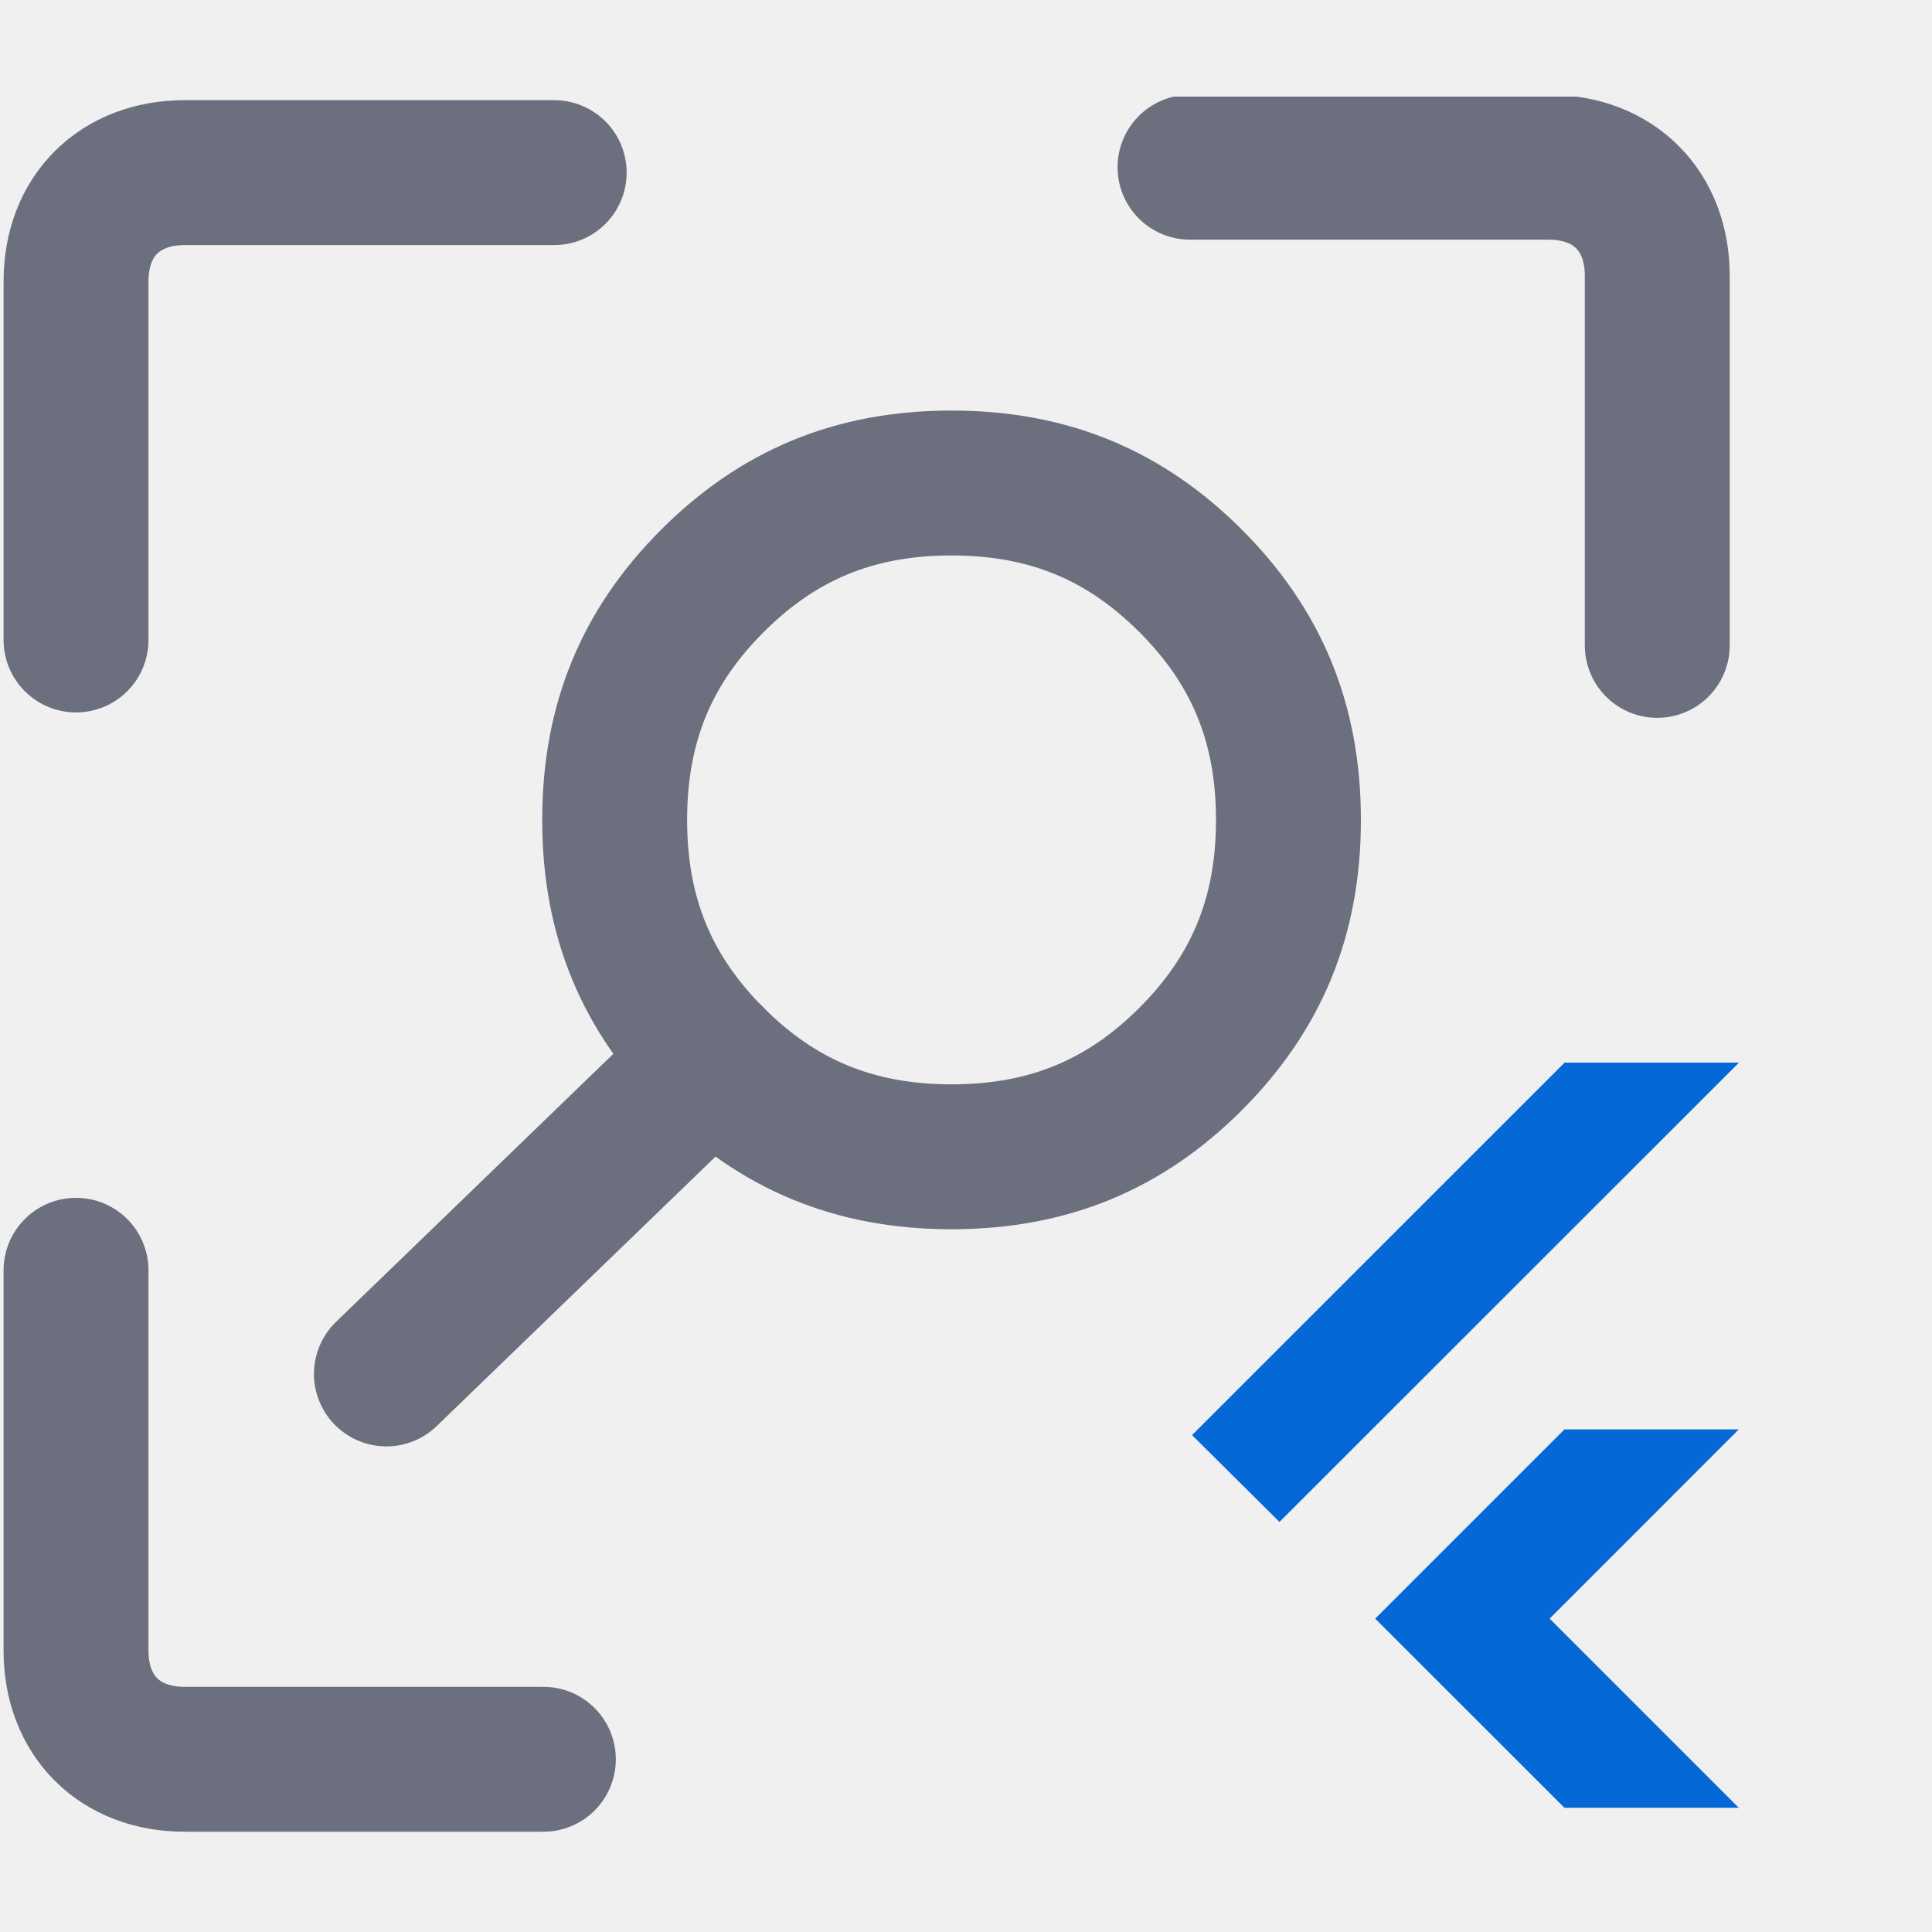
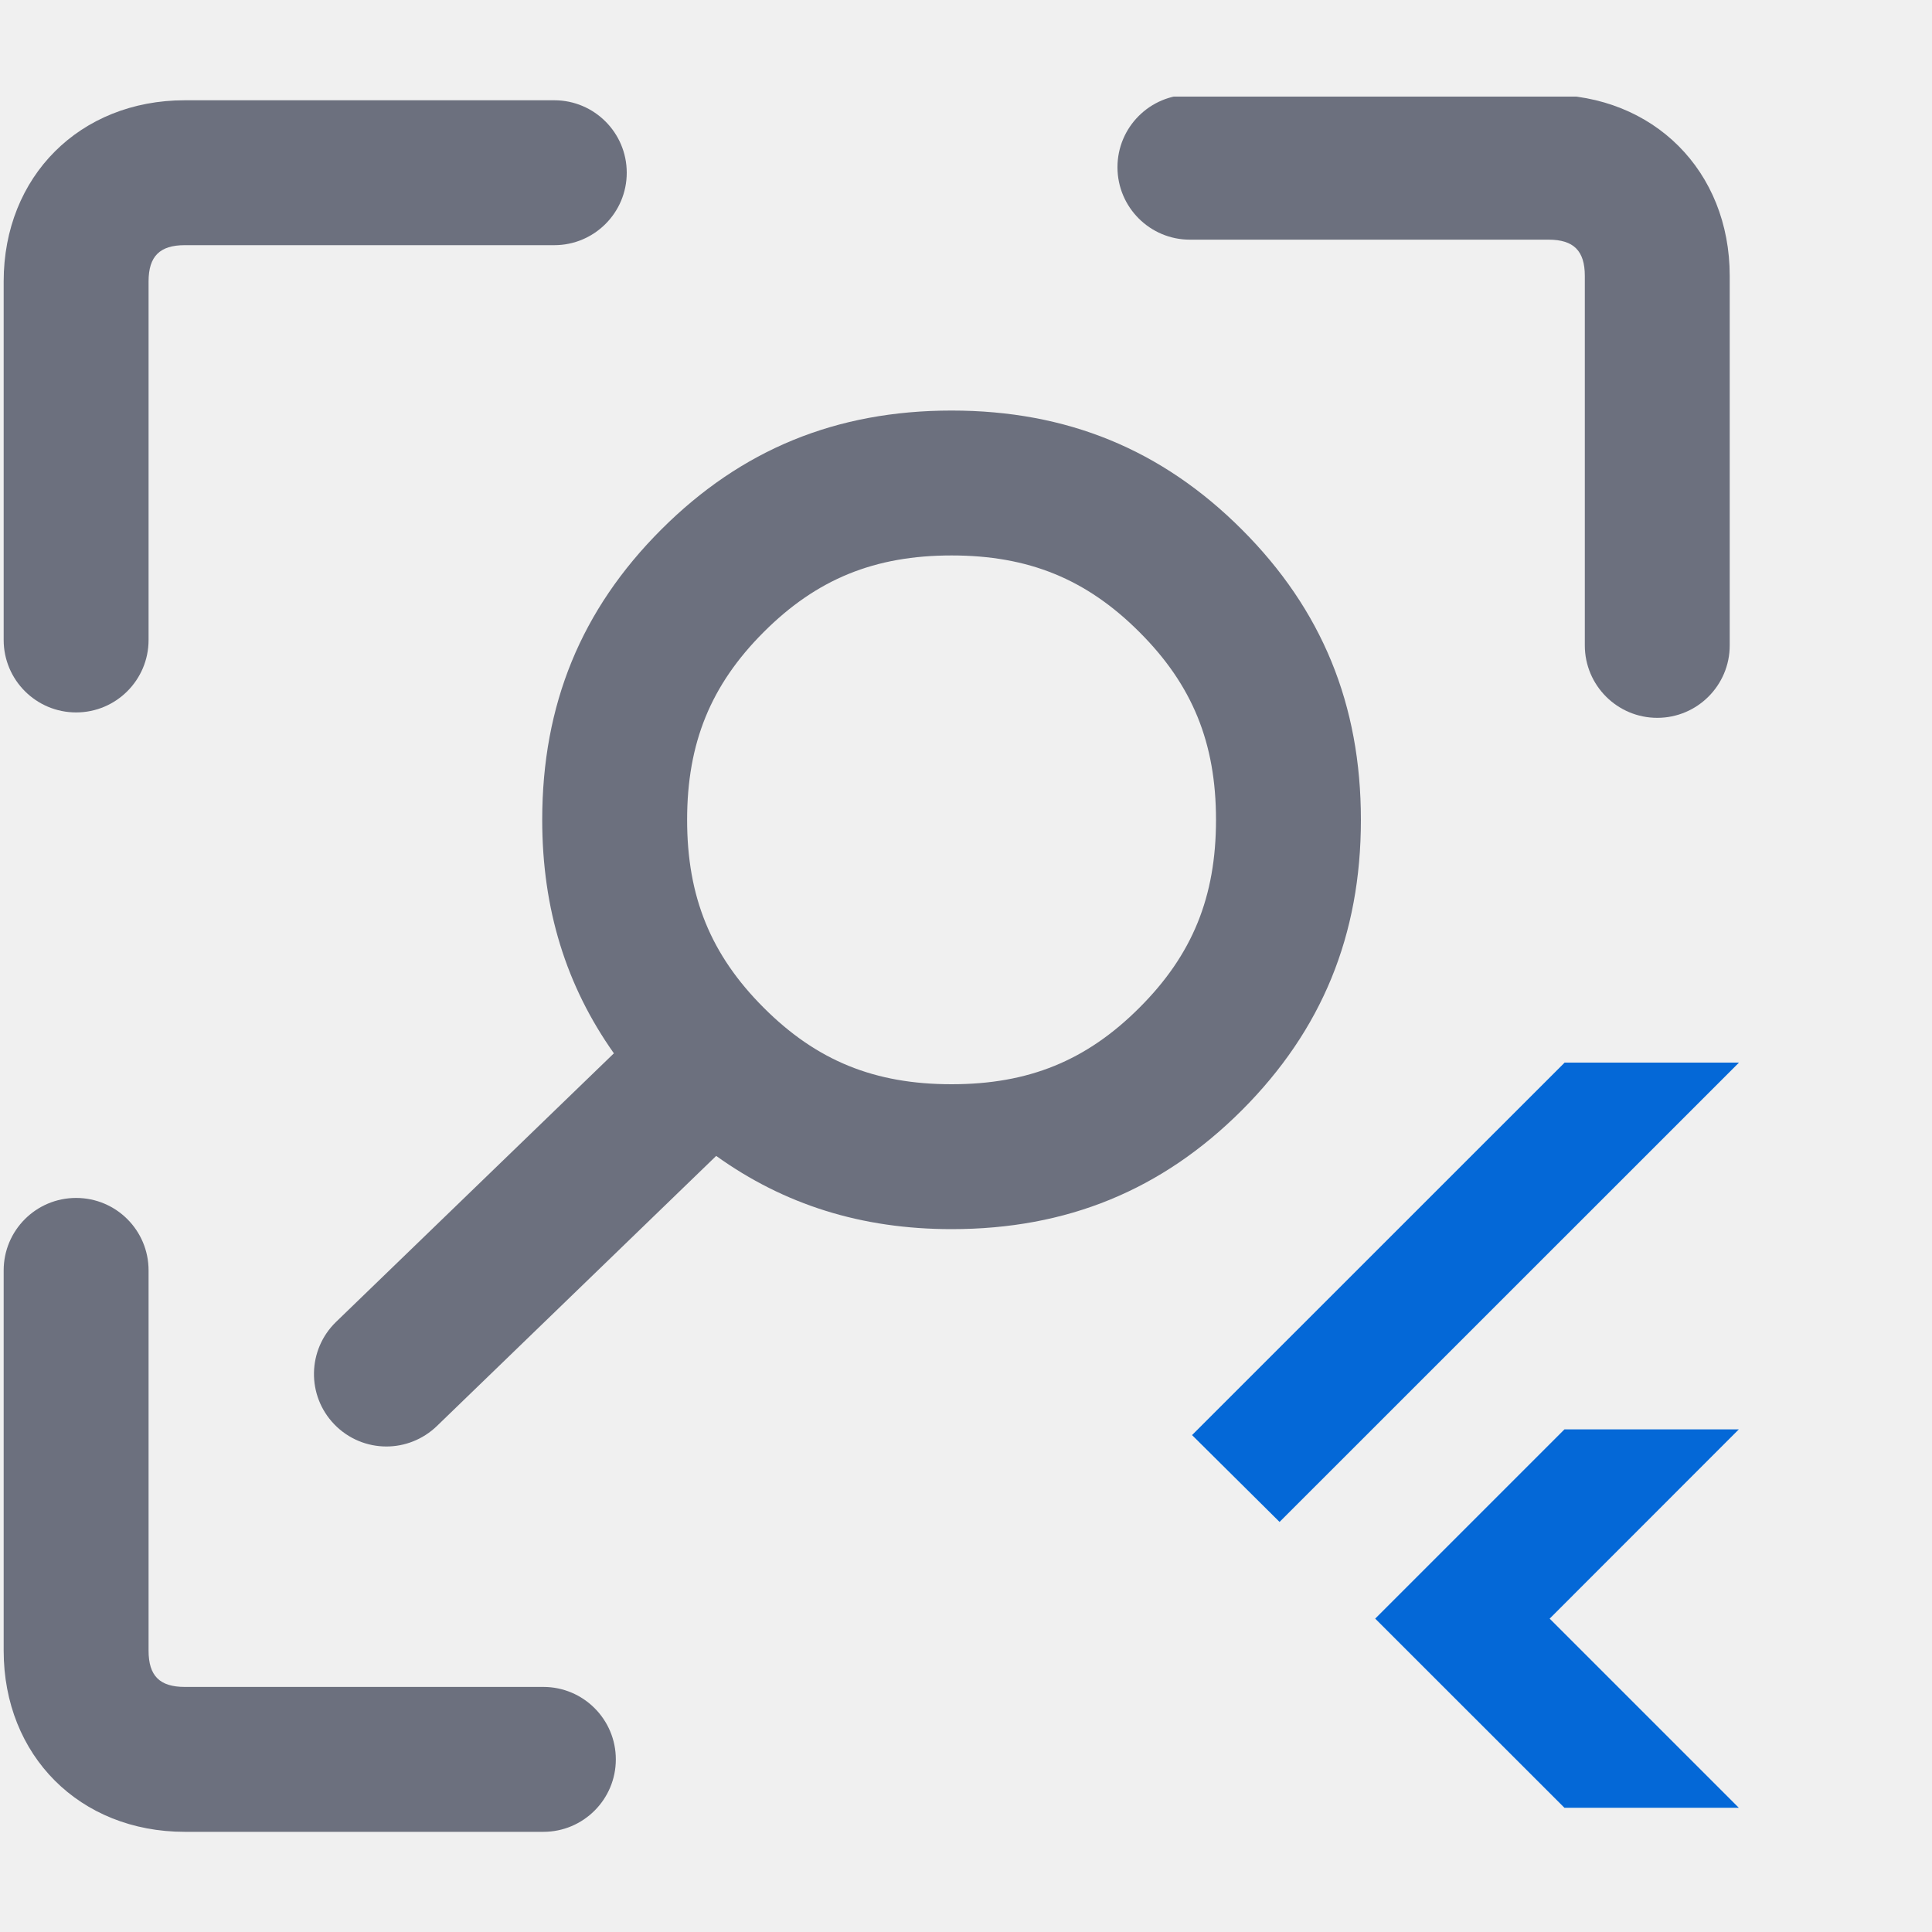
<svg xmlns="http://www.w3.org/2000/svg" width="20" height="20" viewBox="0 0 20 20" fill="none">
-   <g clip-path="url(#clip0_1_258)">
-     <path d="M13.245 15.755L12.34 14.856L16.197 11H18.002L13.245 15.755Z" fill="#0468D7" />
+   <g clip-path="url(#clip0_54_1573)">
+     <path d="M11.795 10.432C11.247 10.98 10.648 11.224 9.851 11.224C9.053 11.224 8.454 10.98 7.906 10.432C7.358 9.884 7.113 9.284 7.113 8.487C7.113 7.691 7.358 7.091 7.906 6.543C8.454 5.995 9.054 5.75 9.851 5.75C10.648 5.75 11.247 5.995 11.795 6.543C12.344 7.091 12.588 7.691 12.588 8.487C12.588 9.284 12.344 9.884 11.795 10.432ZM9.851 4.25C8.657 4.25 7.674 4.653 6.845 5.482C6.016 6.311 5.613 7.294 5.613 8.487C5.613 9.411 5.861 10.206 6.355 10.904L3.479 13.684C3.181 13.973 3.173 14.447 3.461 14.745C3.608 14.897 3.804 14.974 4 14.974C4.188 14.974 4.376 14.903 4.522 14.763L7.414 11.966C8.117 12.47 8.918 12.724 9.851 12.724C11.044 12.724 12.027 12.321 12.856 11.493C13.685 10.663 14.088 9.68 14.088 8.487C14.088 7.294 13.685 6.311 12.856 5.482C12.027 4.653 11.044 4.25 9.851 4.25Z" fill="#6C707E" />
+     <path d="M0.788 7.375C1.202 7.375 1.538 7.039 1.538 6.625V2.913C1.538 2.653 1.654 2.538 1.913 2.538H5.738C6.152 2.538 6.488 2.202 6.488 1.788C6.488 1.374 6.152 1.038 5.738 1.038H1.913C0.827 1.038 0.038 1.826 0.038 2.913V6.625C0.038 7.039 0.374 7.375 0.788 7.375Z" fill="#6C707E" />
+     <path d="M5.625 17.463H1.913C1.653 17.463 1.538 17.348 1.538 17.088V13.151C1.538 12.736 1.202 12.401 0.788 12.401C0.374 12.401 0.038 12.736 0.038 13.151V17.088C0.038 18.175 0.826 18.963 1.913 18.963H5.625C6.039 18.963 6.375 18.627 6.375 18.213C6.375 17.799 6.039 17.463 5.625 17.463Z" fill="#6C707E" />
+     <path d="M16.031 0.981H12.318C11.904 0.981 11.568 1.317 11.568 1.731C11.568 2.145 11.904 2.481 12.318 2.481H16.031C16.291 2.481 16.406 2.597 16.406 2.856V6.681C16.406 7.095 16.742 7.431 17.156 7.431C17.57 7.431 17.906 7.095 17.906 6.681V2.856C17.906 1.77 17.118 0.981 16.031 0.981Z" fill="#6C707E" />
+     <path d="M13.246 15.755L12.34 14.856L16.197 11H18.002L13.246 15.755Z" fill="#0468D7" />
    <path d="M18 18.714H16.195L14.236 16.756L16.195 14.797H18L16.042 16.756L18 18.714Z" fill="#0468D7" />
-     <g clip-path="url(#clip1_1_258)">
-       <path d="M6.363 8.488C6.363 9.5 6.7 10.287 7.375 10.963C8.05 11.637 8.838 11.975 9.85 11.975C10.863 11.975 11.65 11.637 12.325 10.963C13 10.287 13.338 9.5 13.338 8.488C13.338 7.475 13 6.688 12.325 6.013C11.65 5.338 10.863 5 9.85 5C8.838 5 8.05 5.338 7.375 6.013C6.7 6.688 6.363 7.475 6.363 8.488Z" stroke="#6C707E" stroke-width="1.5" stroke-miterlimit="10" stroke-linecap="round" stroke-linejoin="round" />
-       <path d="M4 14.223L7.375 10.961" stroke="#6C707E" stroke-width="1.5" stroke-miterlimit="10" stroke-linecap="round" stroke-linejoin="round" />
-       <path d="M5.737 1.787H1.912C1.237 1.787 0.787 2.237 0.787 2.912V6.625" stroke="#6C707E" stroke-width="1.5" stroke-miterlimit="10" stroke-linecap="round" stroke-linejoin="round" />
-       <path d="M0.787 13.15V17.087C0.787 17.762 1.237 18.212 1.912 18.212H5.625" stroke="#6C707E" stroke-width="1.5" stroke-miterlimit="10" stroke-linecap="round" stroke-linejoin="round" />
-       <path d="M17.156 6.681L17.156 2.856C17.156 2.181 16.706 1.731 16.031 1.731L12.319 1.731" stroke="#6C707E" stroke-width="1.5" stroke-miterlimit="10" stroke-linecap="round" stroke-linejoin="round" />
-     </g>
  </g>
  <defs>
-     <clipPath id="clip0_1_258">
-       <rect width="18" height="18" fill="white" transform="translate(0 1)" />
-     </clipPath>
-     <clipPath id="clip1_1_258">
+     <clipPath id="clip0_54_1573">
      <rect width="18" height="18" fill="white" transform="translate(0 1)" />
    </clipPath>
  </defs>
</svg>
